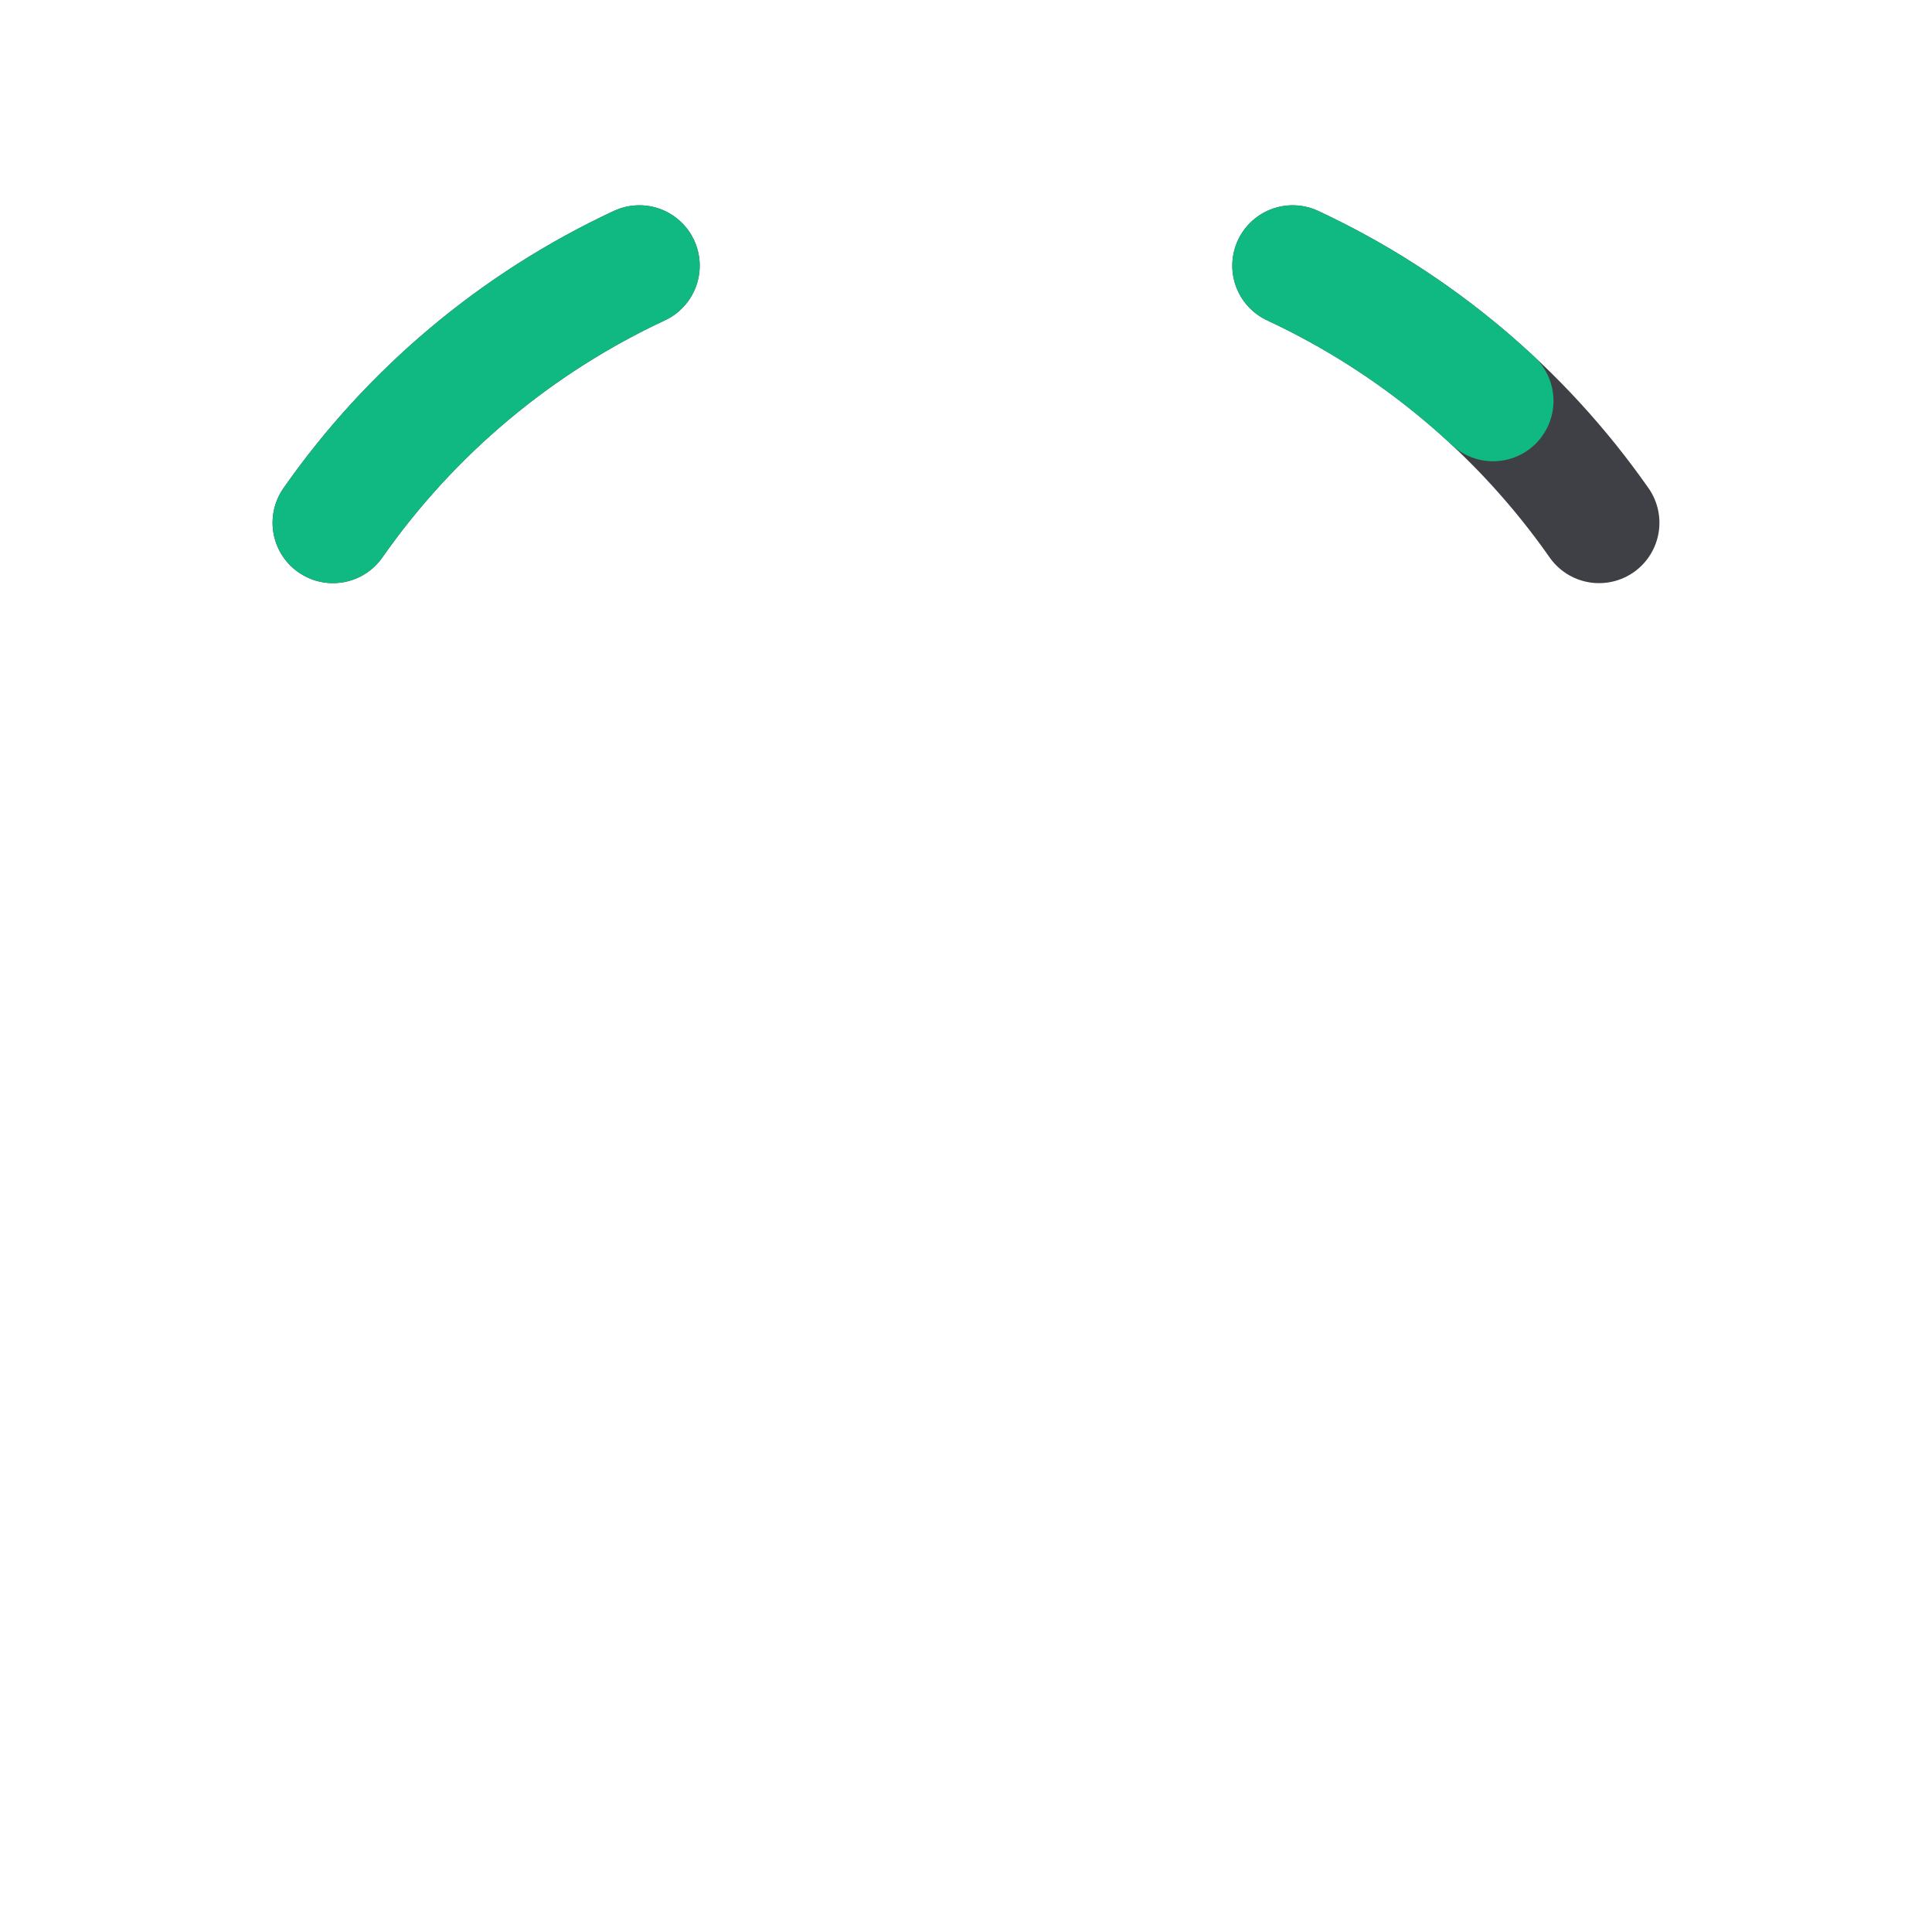
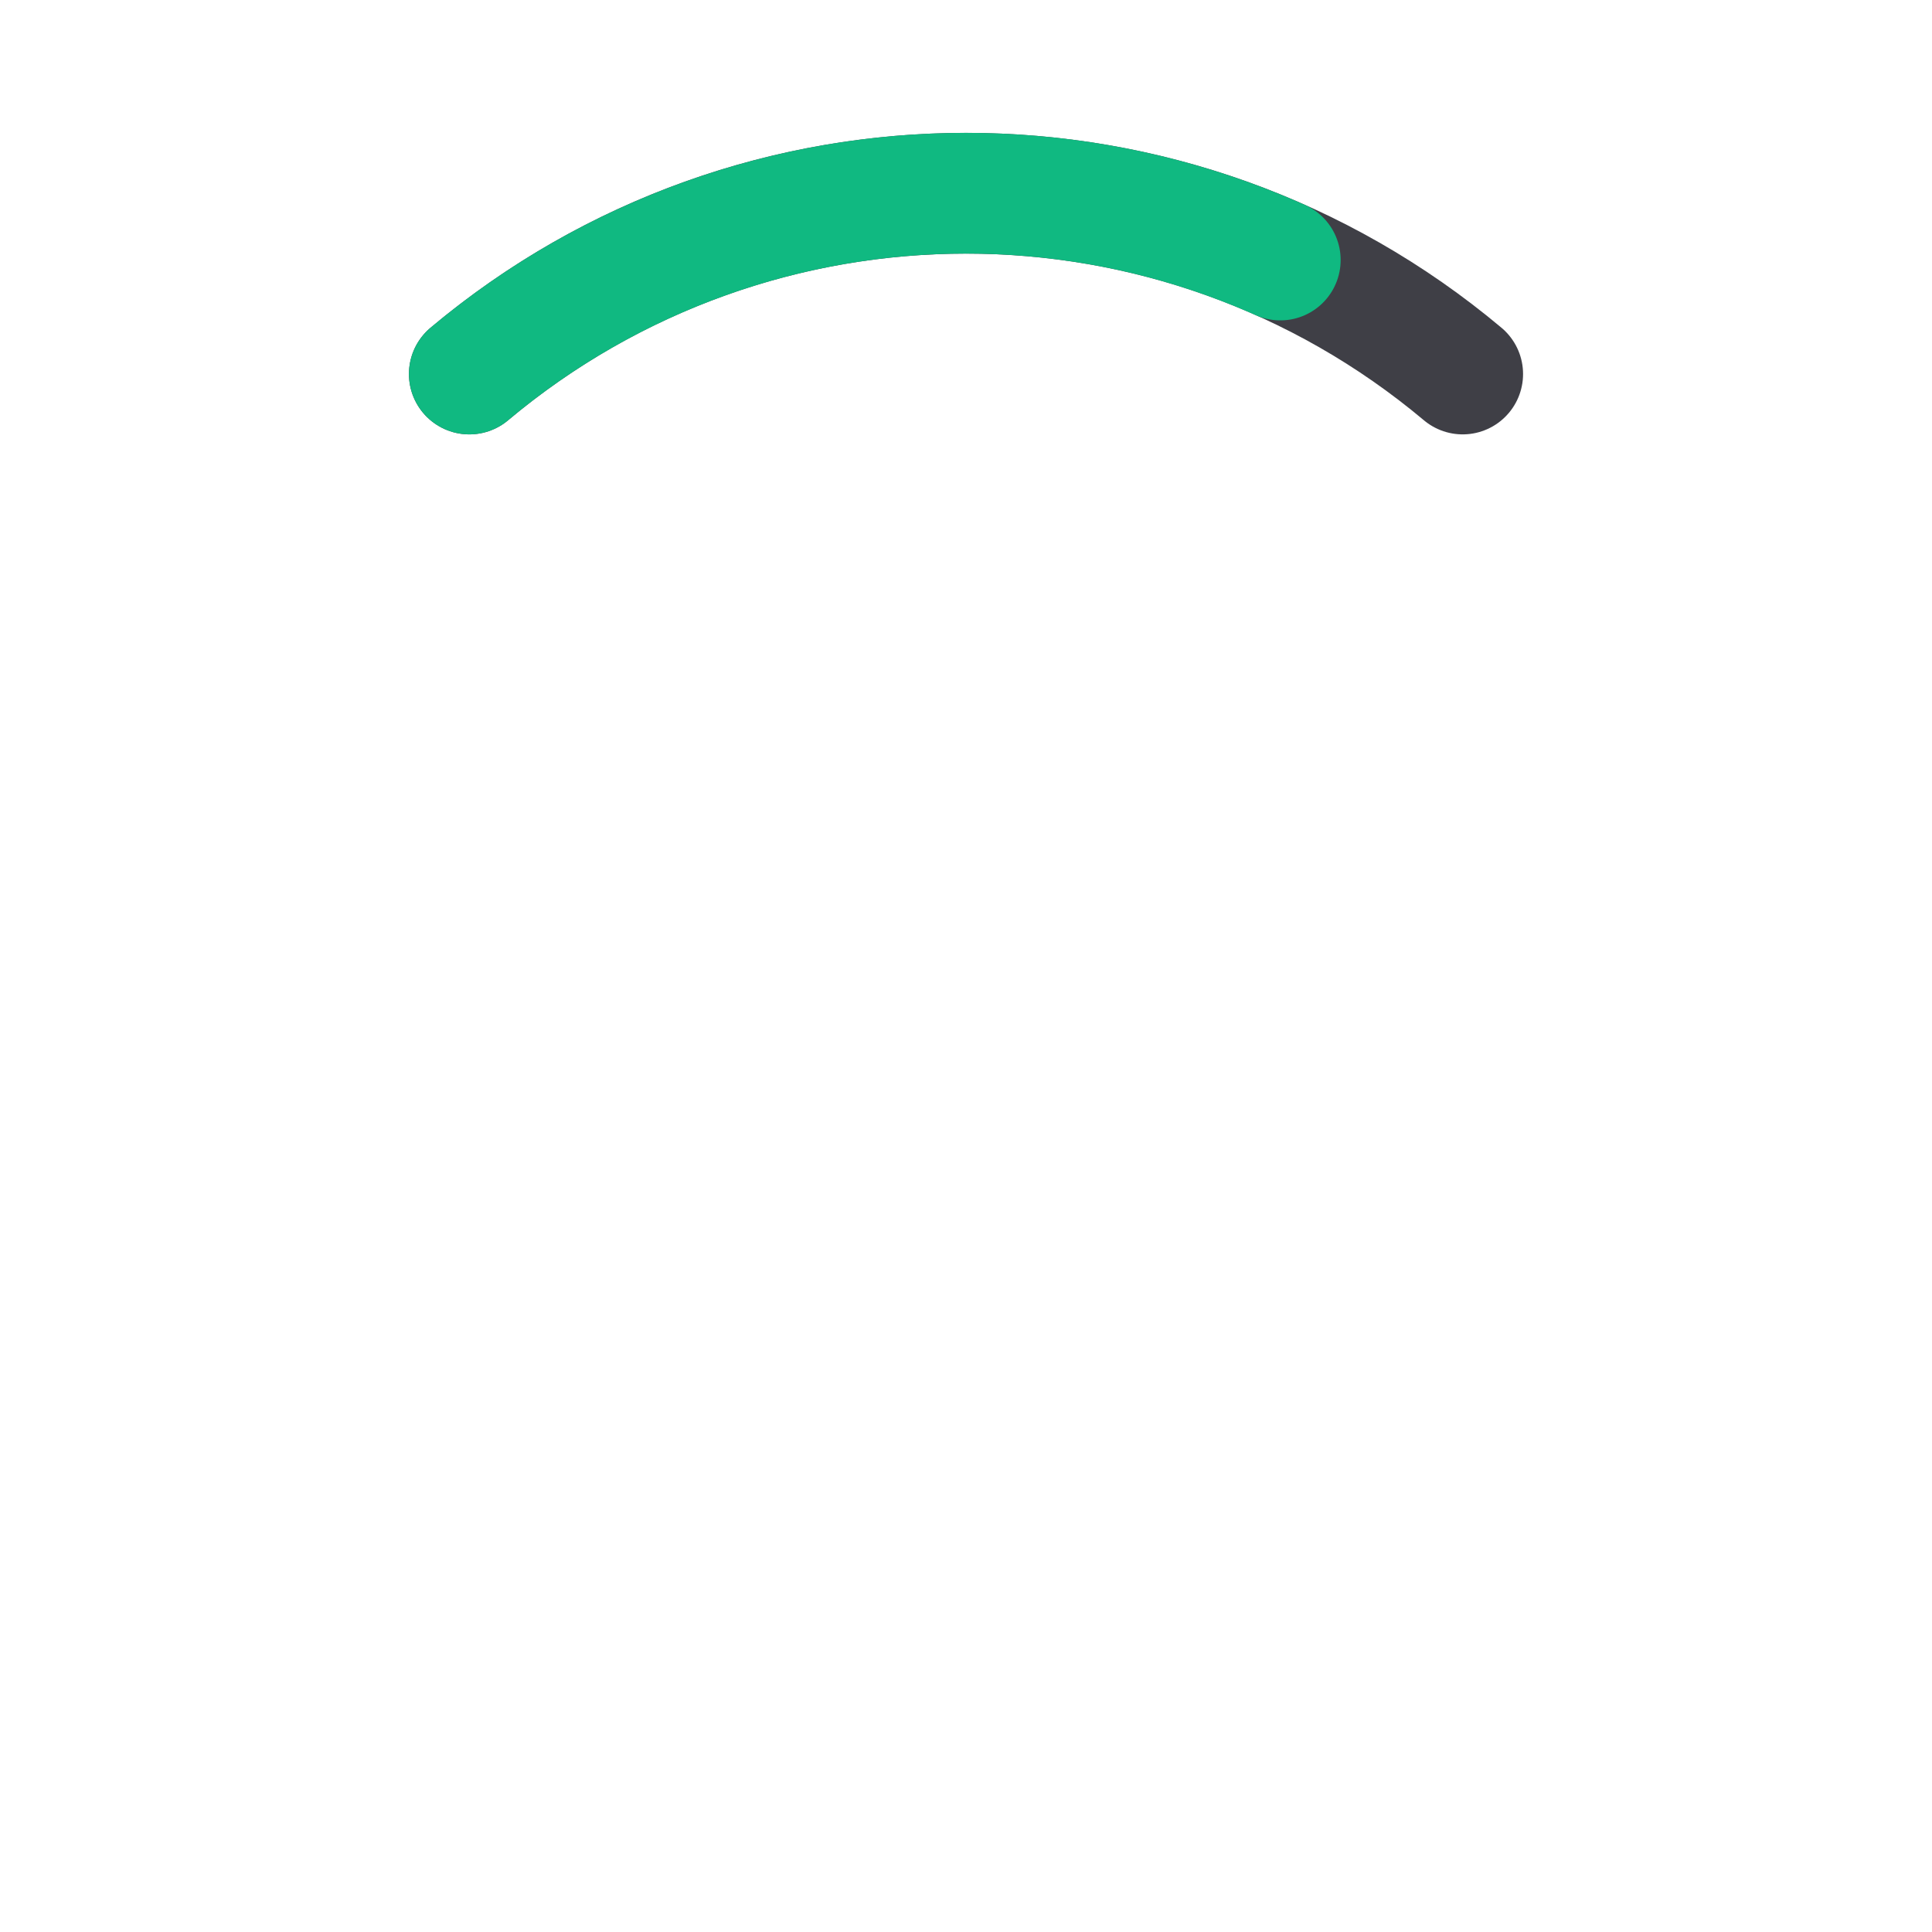
<svg xmlns="http://www.w3.org/2000/svg" viewBox="0 0 120 120">
-   <path d="M 20.68 32.47 A 48.0 48.0 0 0 1 39.71 16.50" fill="none" stroke="#3f3f46" stroke-width="7.5" stroke-linecap="round" />
-   <path d="M 80.29 16.50 A 48.0 48.0 0 0 1 99.32 32.47" fill="none" stroke="#3f3f46" stroke-width="7.5" stroke-linecap="round" />
-   <path d="M 20.68 32.47 A 48.0 48.0 0 0 1 39.71 16.50" fill="none" stroke="#10b981" stroke-width="7.5" stroke-linecap="round" />
-   <path d="M 80.29 16.50 A 48.0 48.0 0 0 1 92.74 24.90" fill="none" stroke="#10b981" stroke-width="7.5" stroke-linecap="round" />
+   <path d="M 29.15 23.23 A 48.0 48.0 0 0 1 90.85 23.23" fill="none" stroke="#3f3f46" stroke-width="7.5" stroke-linecap="round" />
+   <path d="M 29.15 23.23 A 48.0 48.0 0 0 1 79.52 16.15" fill="none" stroke="#10b981" stroke-width="7.5" stroke-linecap="round" />
</svg>
